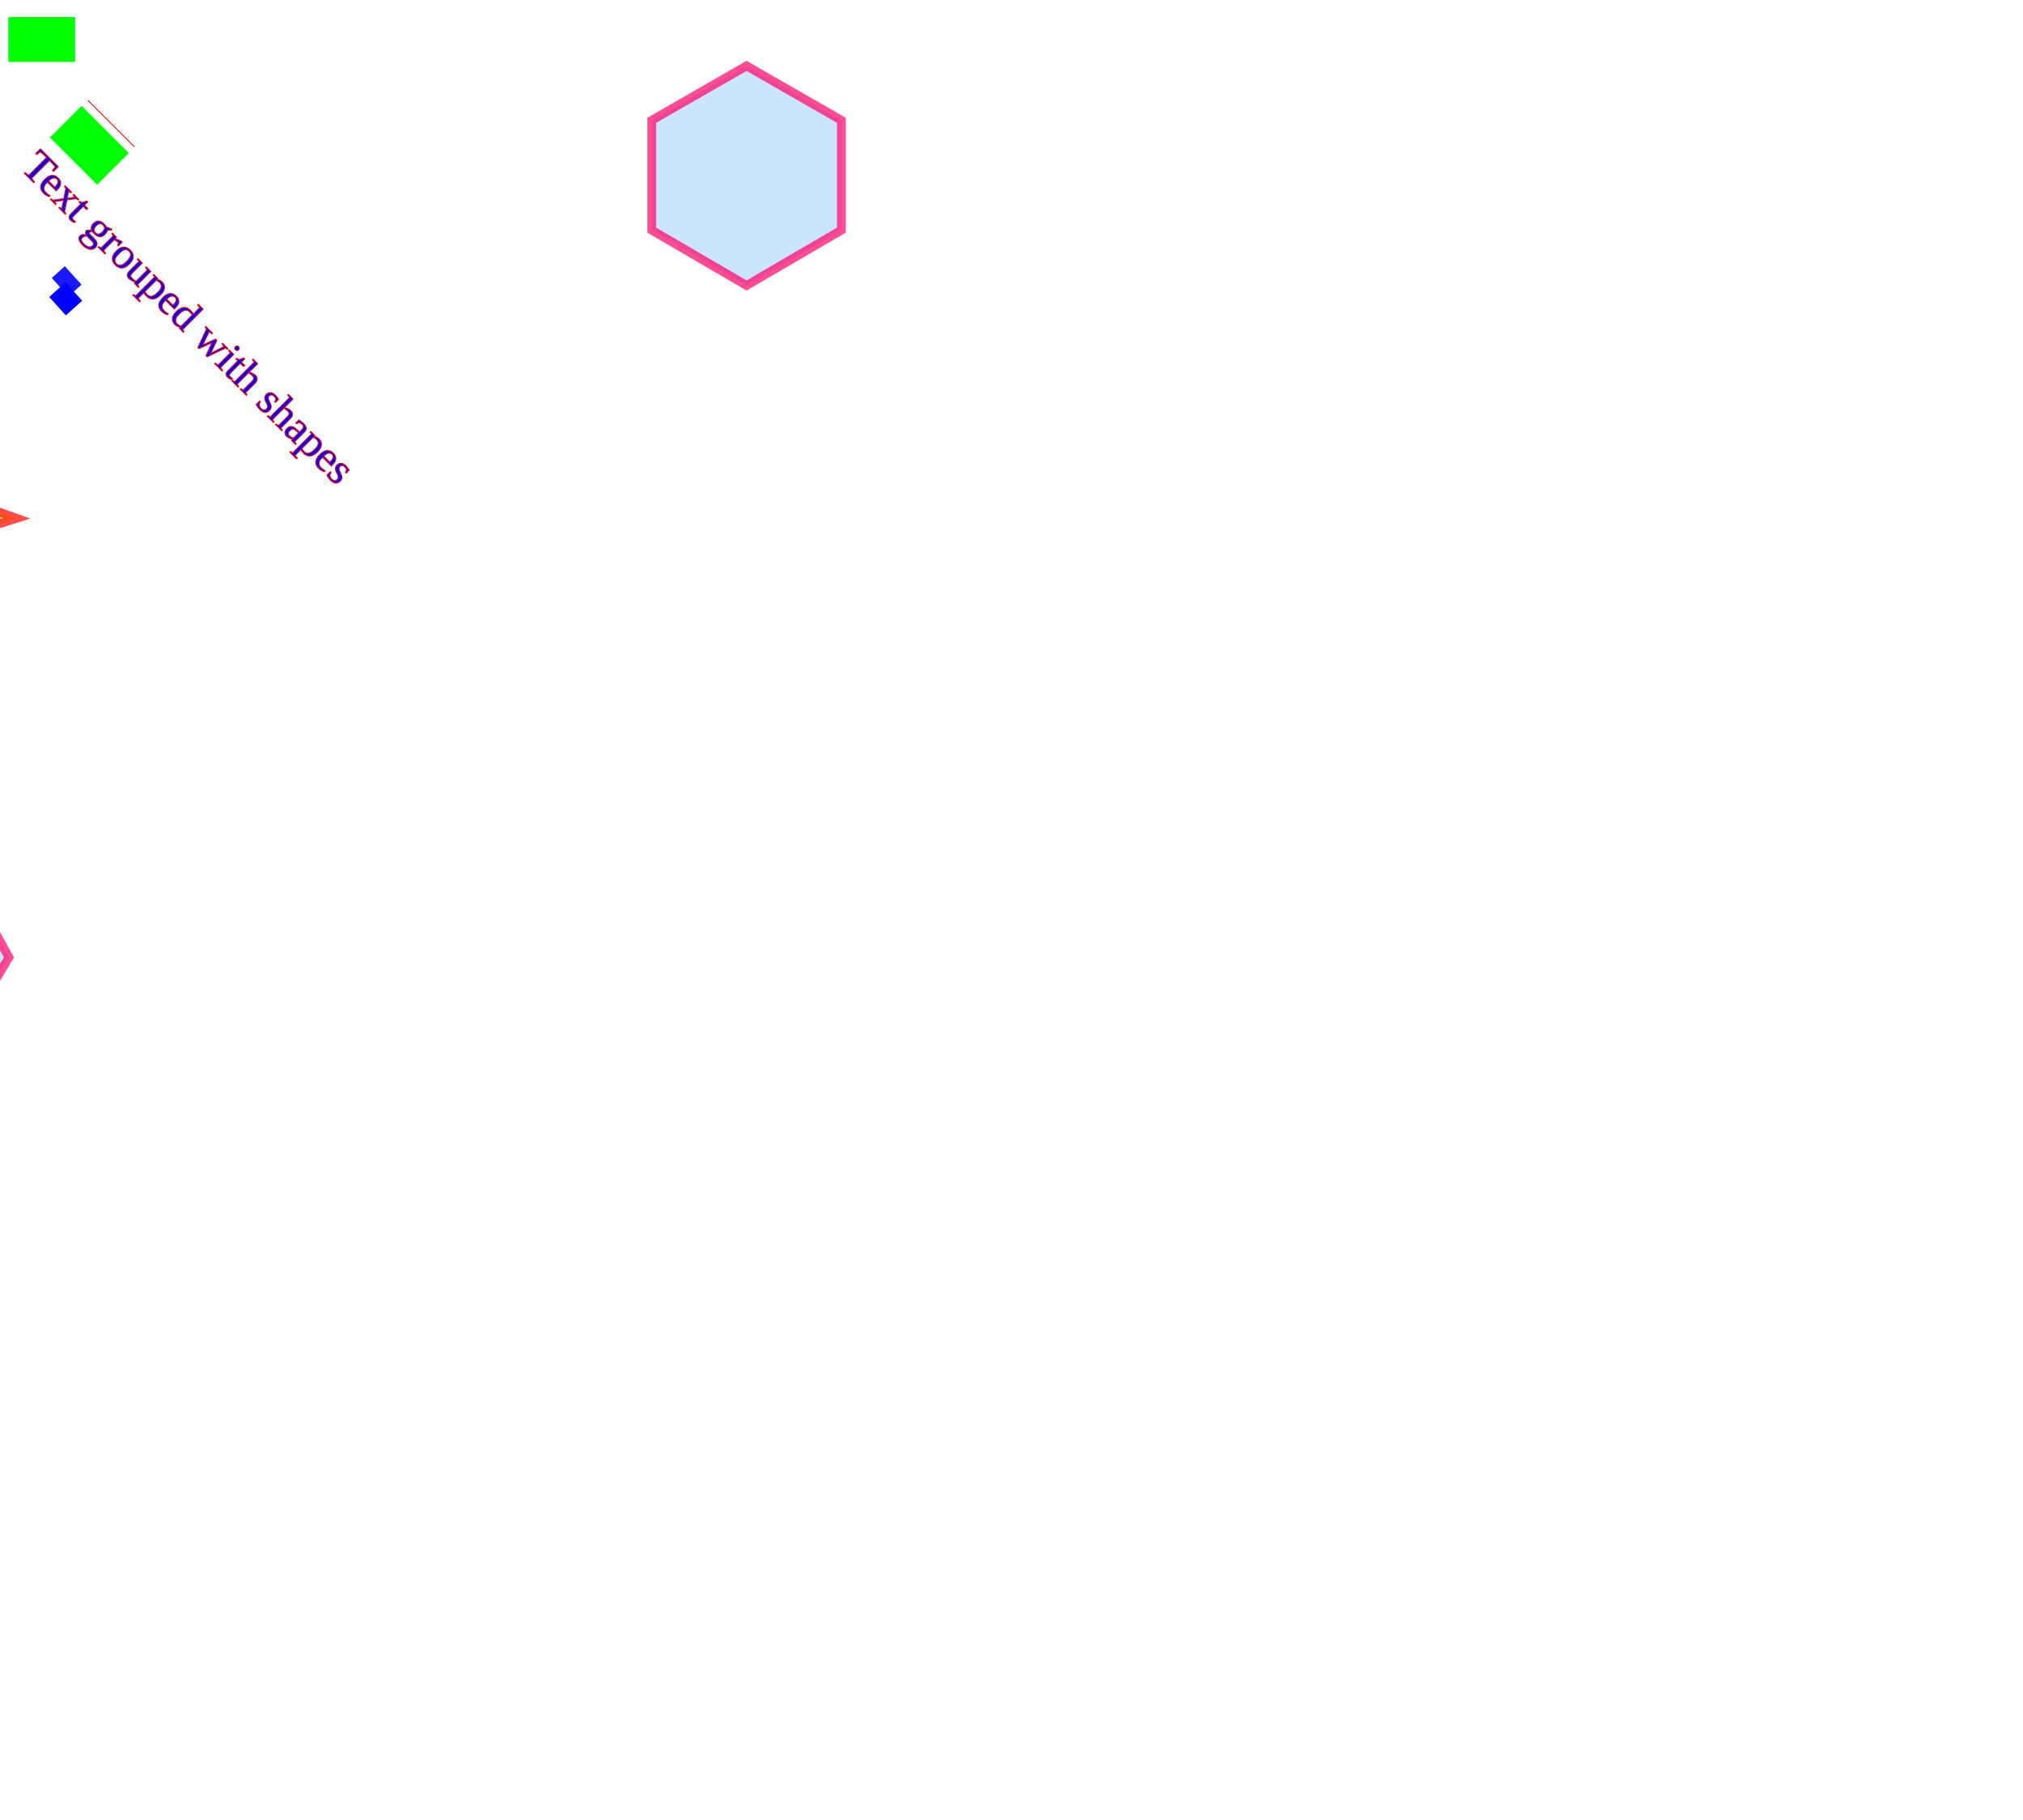
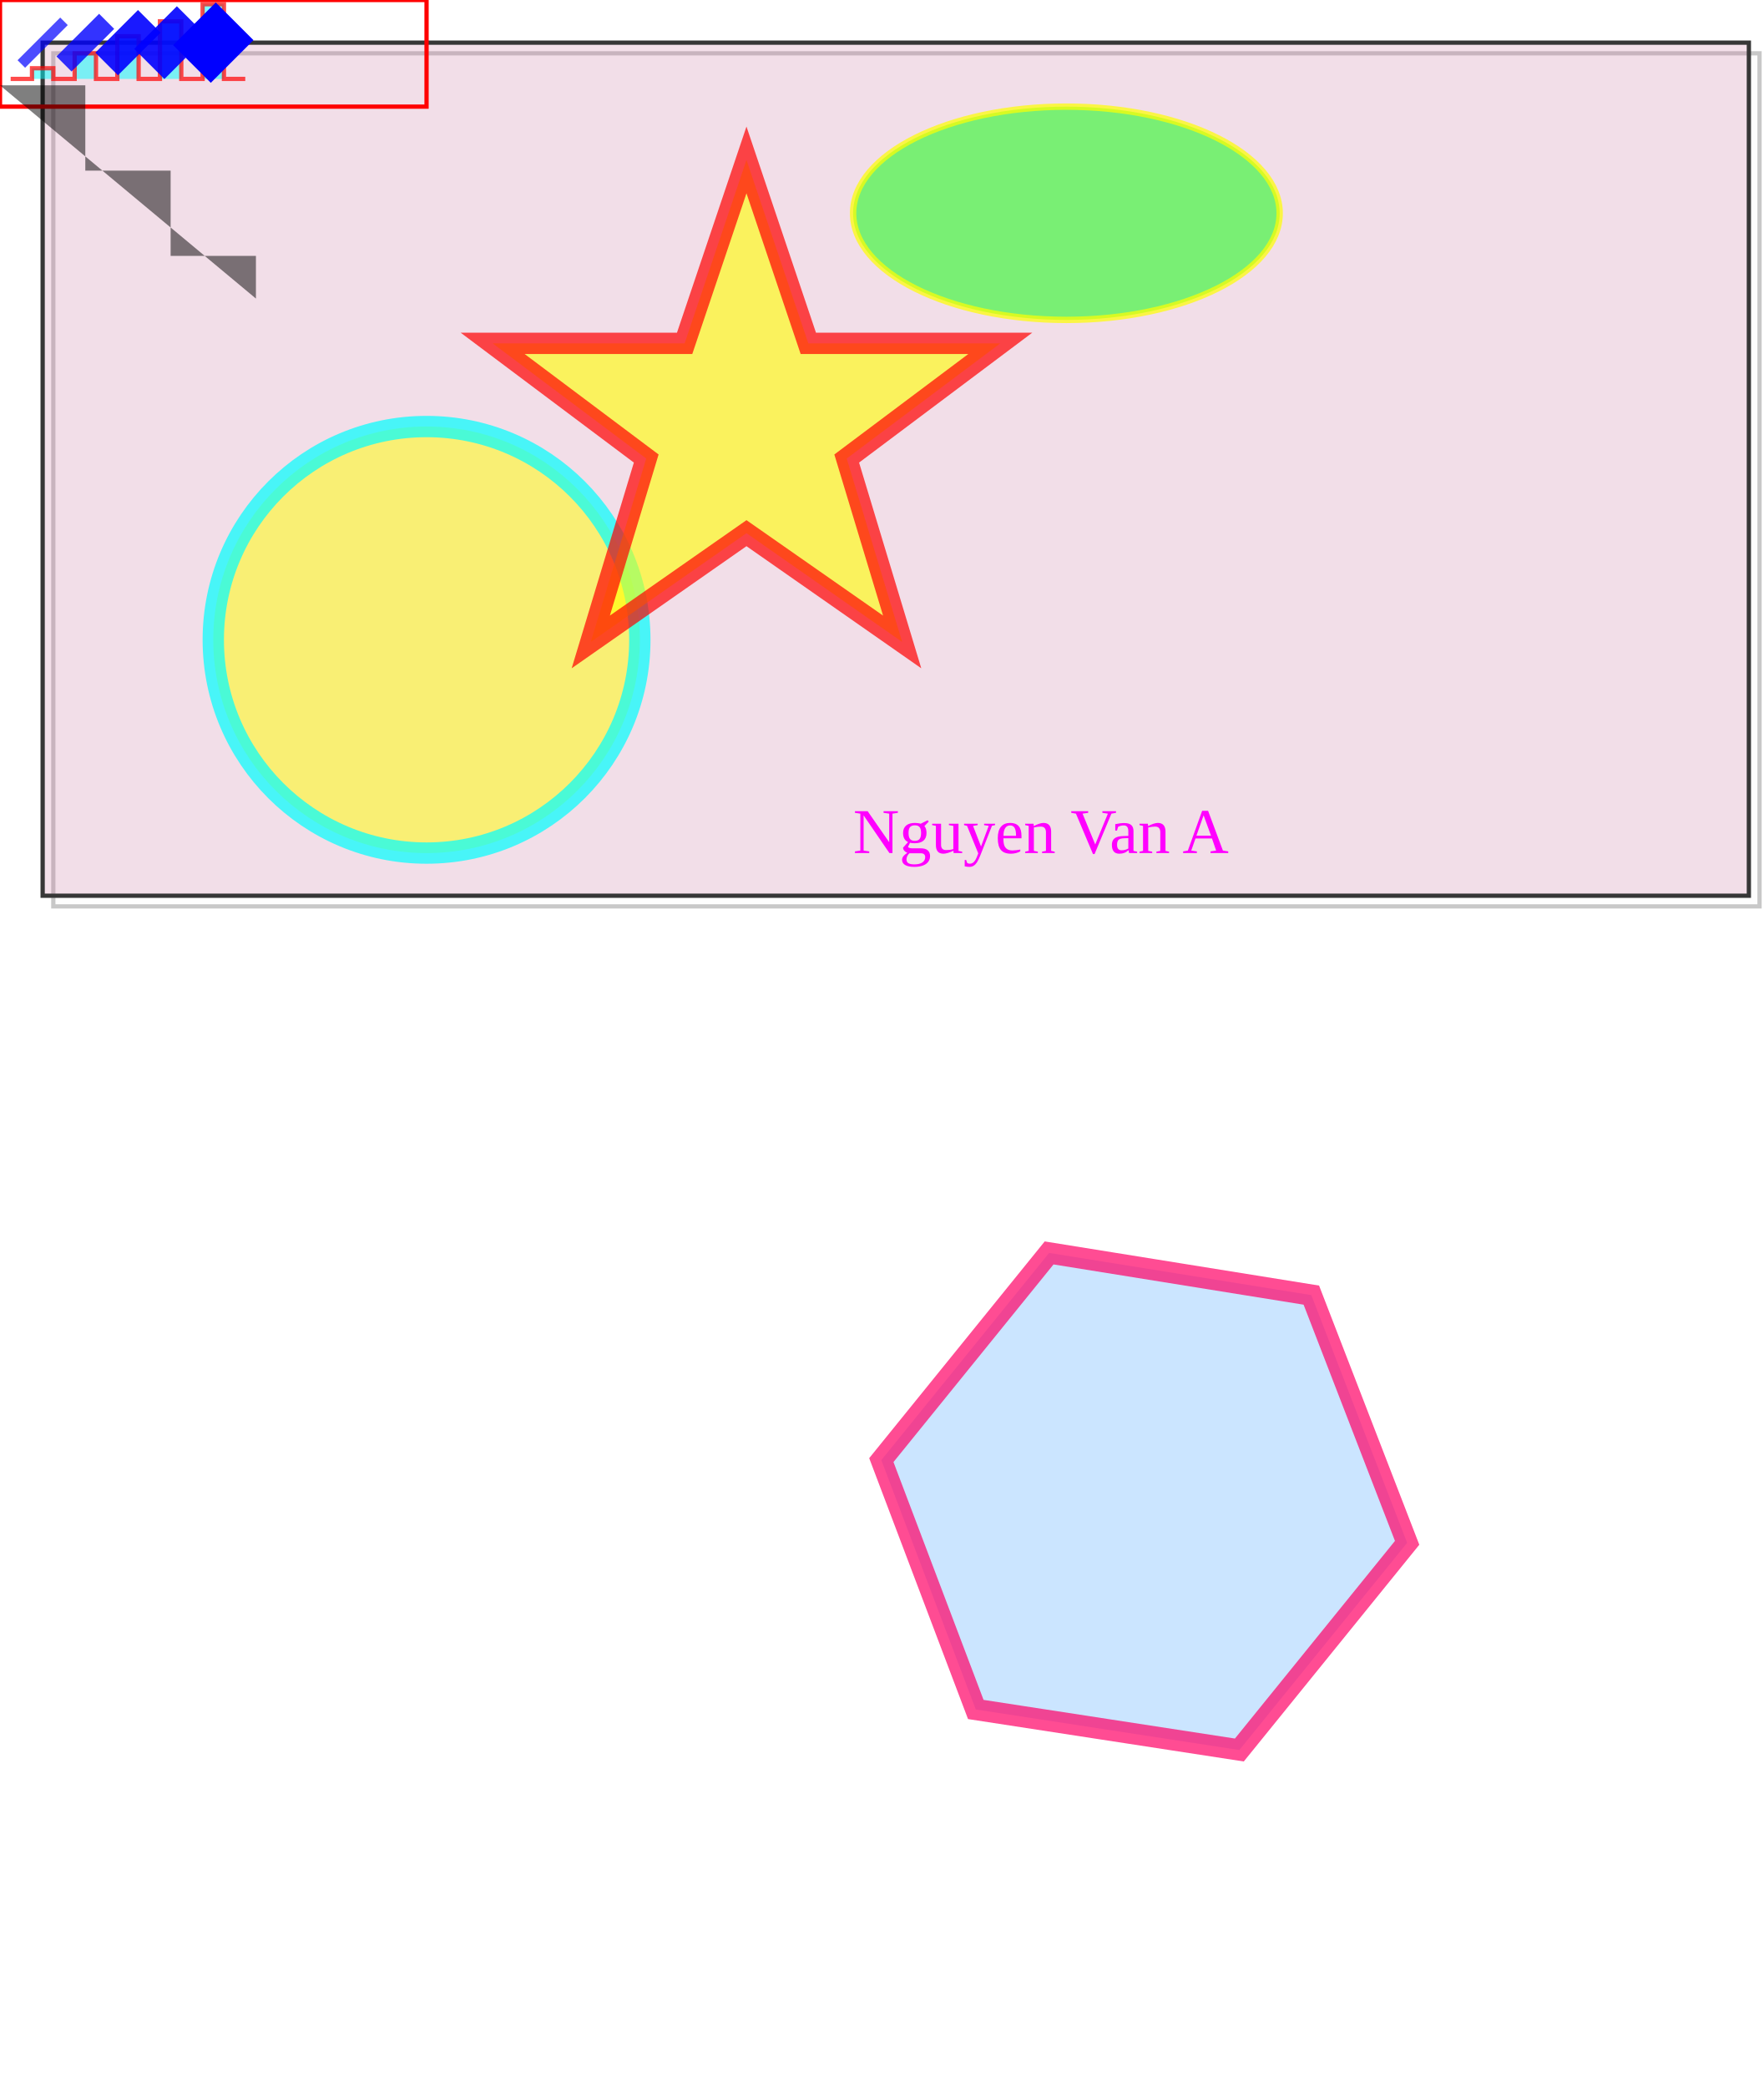
<svg xmlns="http://www.w3.org/2000/svg">
-   <rect x="10" y="20" height="50" width="75" stroke="rgb(0,255,0)" fill="rgb(0,255,0)" />
-   <polygon fill="rgb(153, 204, 255)" fill-opacity="0.5" stroke-width="10" stroke="rgb(255, 0, 102)" stroke-opacity="0.7" points="850,75 958,137 958,262 850,325 742,262 742,137" />
-   <g transform="translate(100, 100) rotate(45)">
-     <line x1="10" y1="10" x2="85" y2="10" stroke="rgb(255,0,0)" />
-     <rect x="10" y="20" height="50" width="75" stroke="rgb(0,255,0)" fill="rgb(0,255,0)" />
-     <g transform="translate(100, 100) rotate(46)">
-       <polygon fill="rgb(153, 204, 255)" fill-opacity="0.5" stroke-width="10" stroke="rgb(255, 0, 102)" stroke-opacity="0.7" points="850,75 958,137 958,262 850,325 742,262 742,137" />
-       <polygon fill="rgb(255, 255, 0)" fill-opacity="0.6" stroke-width="10" stroke="rgb(255, 0, 0)" stroke-opacity="0.7" points="350,75 379,161 469,161 397,215 423,301 350,250 277,301 303,215 231,161 321,161 " />
-       <g transform="translate(100, 100) rotate(47)">
-         <circle cx="200" cy="300" r="100" fill="rgb(255, 255, 0)" stroke="rgb(0, 255, 255)" stroke-width="10" stroke-opacity="0.7" fill-opacity="0.5" />
-         <ellipse cx="500" cy="100" rx="100" ry="50" stroke="rgb(255, 255, 0)" stroke-width="3" fill="rgb(0, 255, 0)" stroke-opacity="0.7" fill-opacity="0.5" />
-       </g>
-     </g>
-     <g transform="translate(100, 100) rotate(48)">
-       <line x1="70" y1="30" x2="90" y2="10" stroke="rgb(0, 0, 255)" stroke-width="20" stroke-opacity="0.9" />
-       <line x1="90" y1="30" x2="110" y2="10" stroke="rgb(0, 0, 255)" stroke-width="25" stroke-opacity="1.0" />
-     </g>
-     <text x="10" y="120" stroke="rgb(255,0,0)" fill="rgb(0,0,255)" font-size="50">
- 			Text grouped with shapes
- 		</text>
-   </g>
+   <rect fill-opacity="0.01" stroke="rgb(200,200,200)" stroke-width="2" x="25" y="25" width="800" height="400" />
+   <rect fill-opacity="0.2" fill="rgb(200,100,150)" stroke="rgb(55,55,55)" stroke-width="2" x="20" y="20" width="800" height="400" />
+   <text x="0" y="0" fill="rgb(0,0,255)" font-size="40">SVG Demo</text>
+   <rect fill-opacity="0" x="0" y="0" width="200" height="50" stroke="rgb(255,0,0)" stroke-width="2" />
+   <text x="400" y="400" fill="rgb(255,0,255)" font-size="30">Nguyen Van A</text>
+   <circle cx="200" cy="300" r="100" fill="rgb(255, 255, 0)" stroke="rgb(0, 255, 255)" stroke-width="10" stroke-opacity="0.7" fill-opacity="0.5" />
+   <polyline stroke="rgb(255, 0, 0)" stroke-width="2" stroke-opacity="0.7" fill="rgb(0, 255, 255)" fill-opacity="0.5" points="5,37 15,37 15,32 25,32 25,37 35,37 35,25 45,25 45,37 55,37 55,17 65,17 65,37 75,37 75,10 85,10 85,37 95,37 95,2 105,2 105,37 115,37" />
+   <ellipse cx="500" cy="100" rx="100" ry="50" stroke="rgb(255, 255, 0)" stroke-width="3" fill="rgb(0, 255, 0)" stroke-opacity="0.7" fill-opacity="0.5" />
+   <line x1="10" y1="30" x2="30" y2="10" stroke="rgb(0, 0, 255)" stroke-width="5" stroke-opacity="0.7" />
+   <line x1="30" y1="30" x2="50" y2="10" stroke="rgb(0, 0, 255)" stroke-width="10" stroke-opacity="0.8" />
+   <line x1="50" y1="30" x2="70" y2="10" stroke="rgb(0, 0, 255)" stroke-width="15" stroke-opacity="0.9" />
+   <line x1="70" y1="30" x2="90" y2="10" stroke="rgb(0, 0, 255)" stroke-width="20" stroke-opacity="0.9" />
+   <line x1="90" y1="30" x2="110" y2="10" stroke="rgb(0, 0, 255)" stroke-width="25" stroke-opacity="1.0" />
+   <polygon fill="rgb(153, 204, 255)" fill-opacity="0.5" stroke-width="10" stroke="rgb(255, 0, 102)" stroke-opacity="0.7" points="850,75 958,137 958,262 850,325 742,262 742,137" transform="rotate(39) translate(10,10)" />
+   <polygon fill="rgb(255, 255, 0)" fill-opacity="0.6" stroke-width="10" stroke="rgb(255, 0, 0)" stroke-opacity="0.7" points="350,75 379,161 469,161 397,215 423,301 350,250 277,301 303,215 231,161 321,161" />
+   <polyline points="0,40 40,40 40,80 80,80 80,120 120,120 120,140" fill-opacity="0.5" />
</svg>
